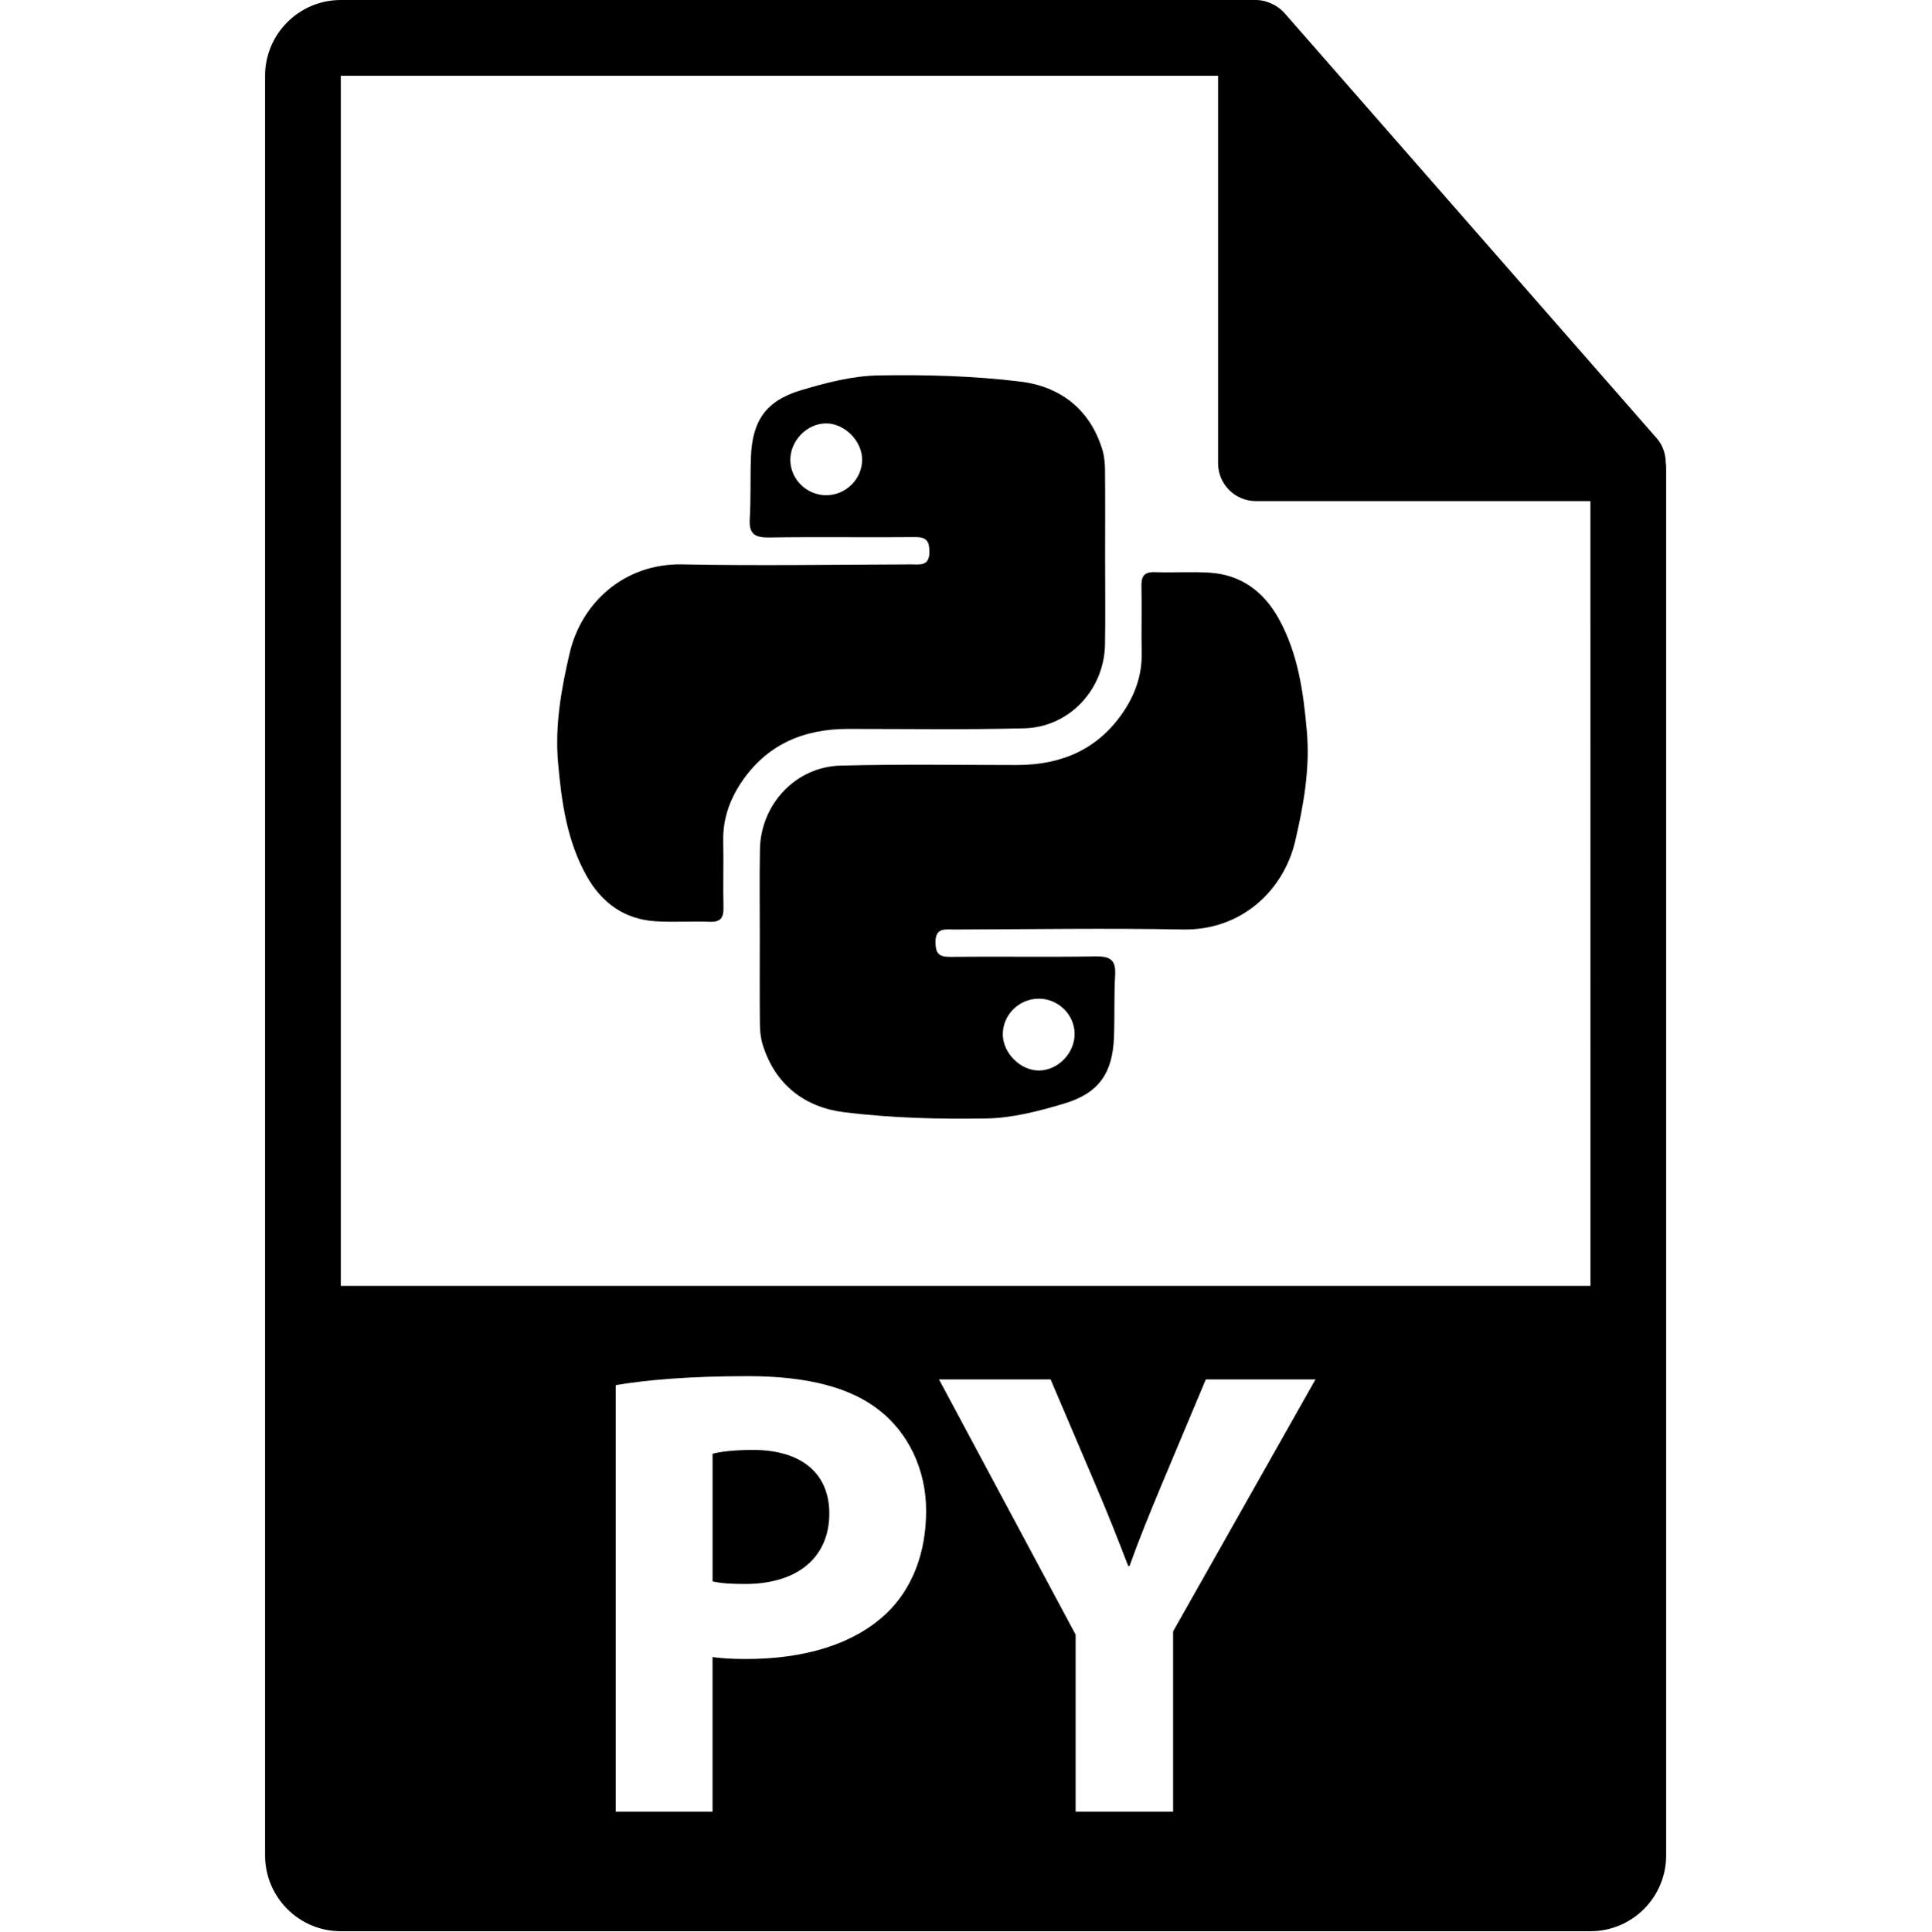
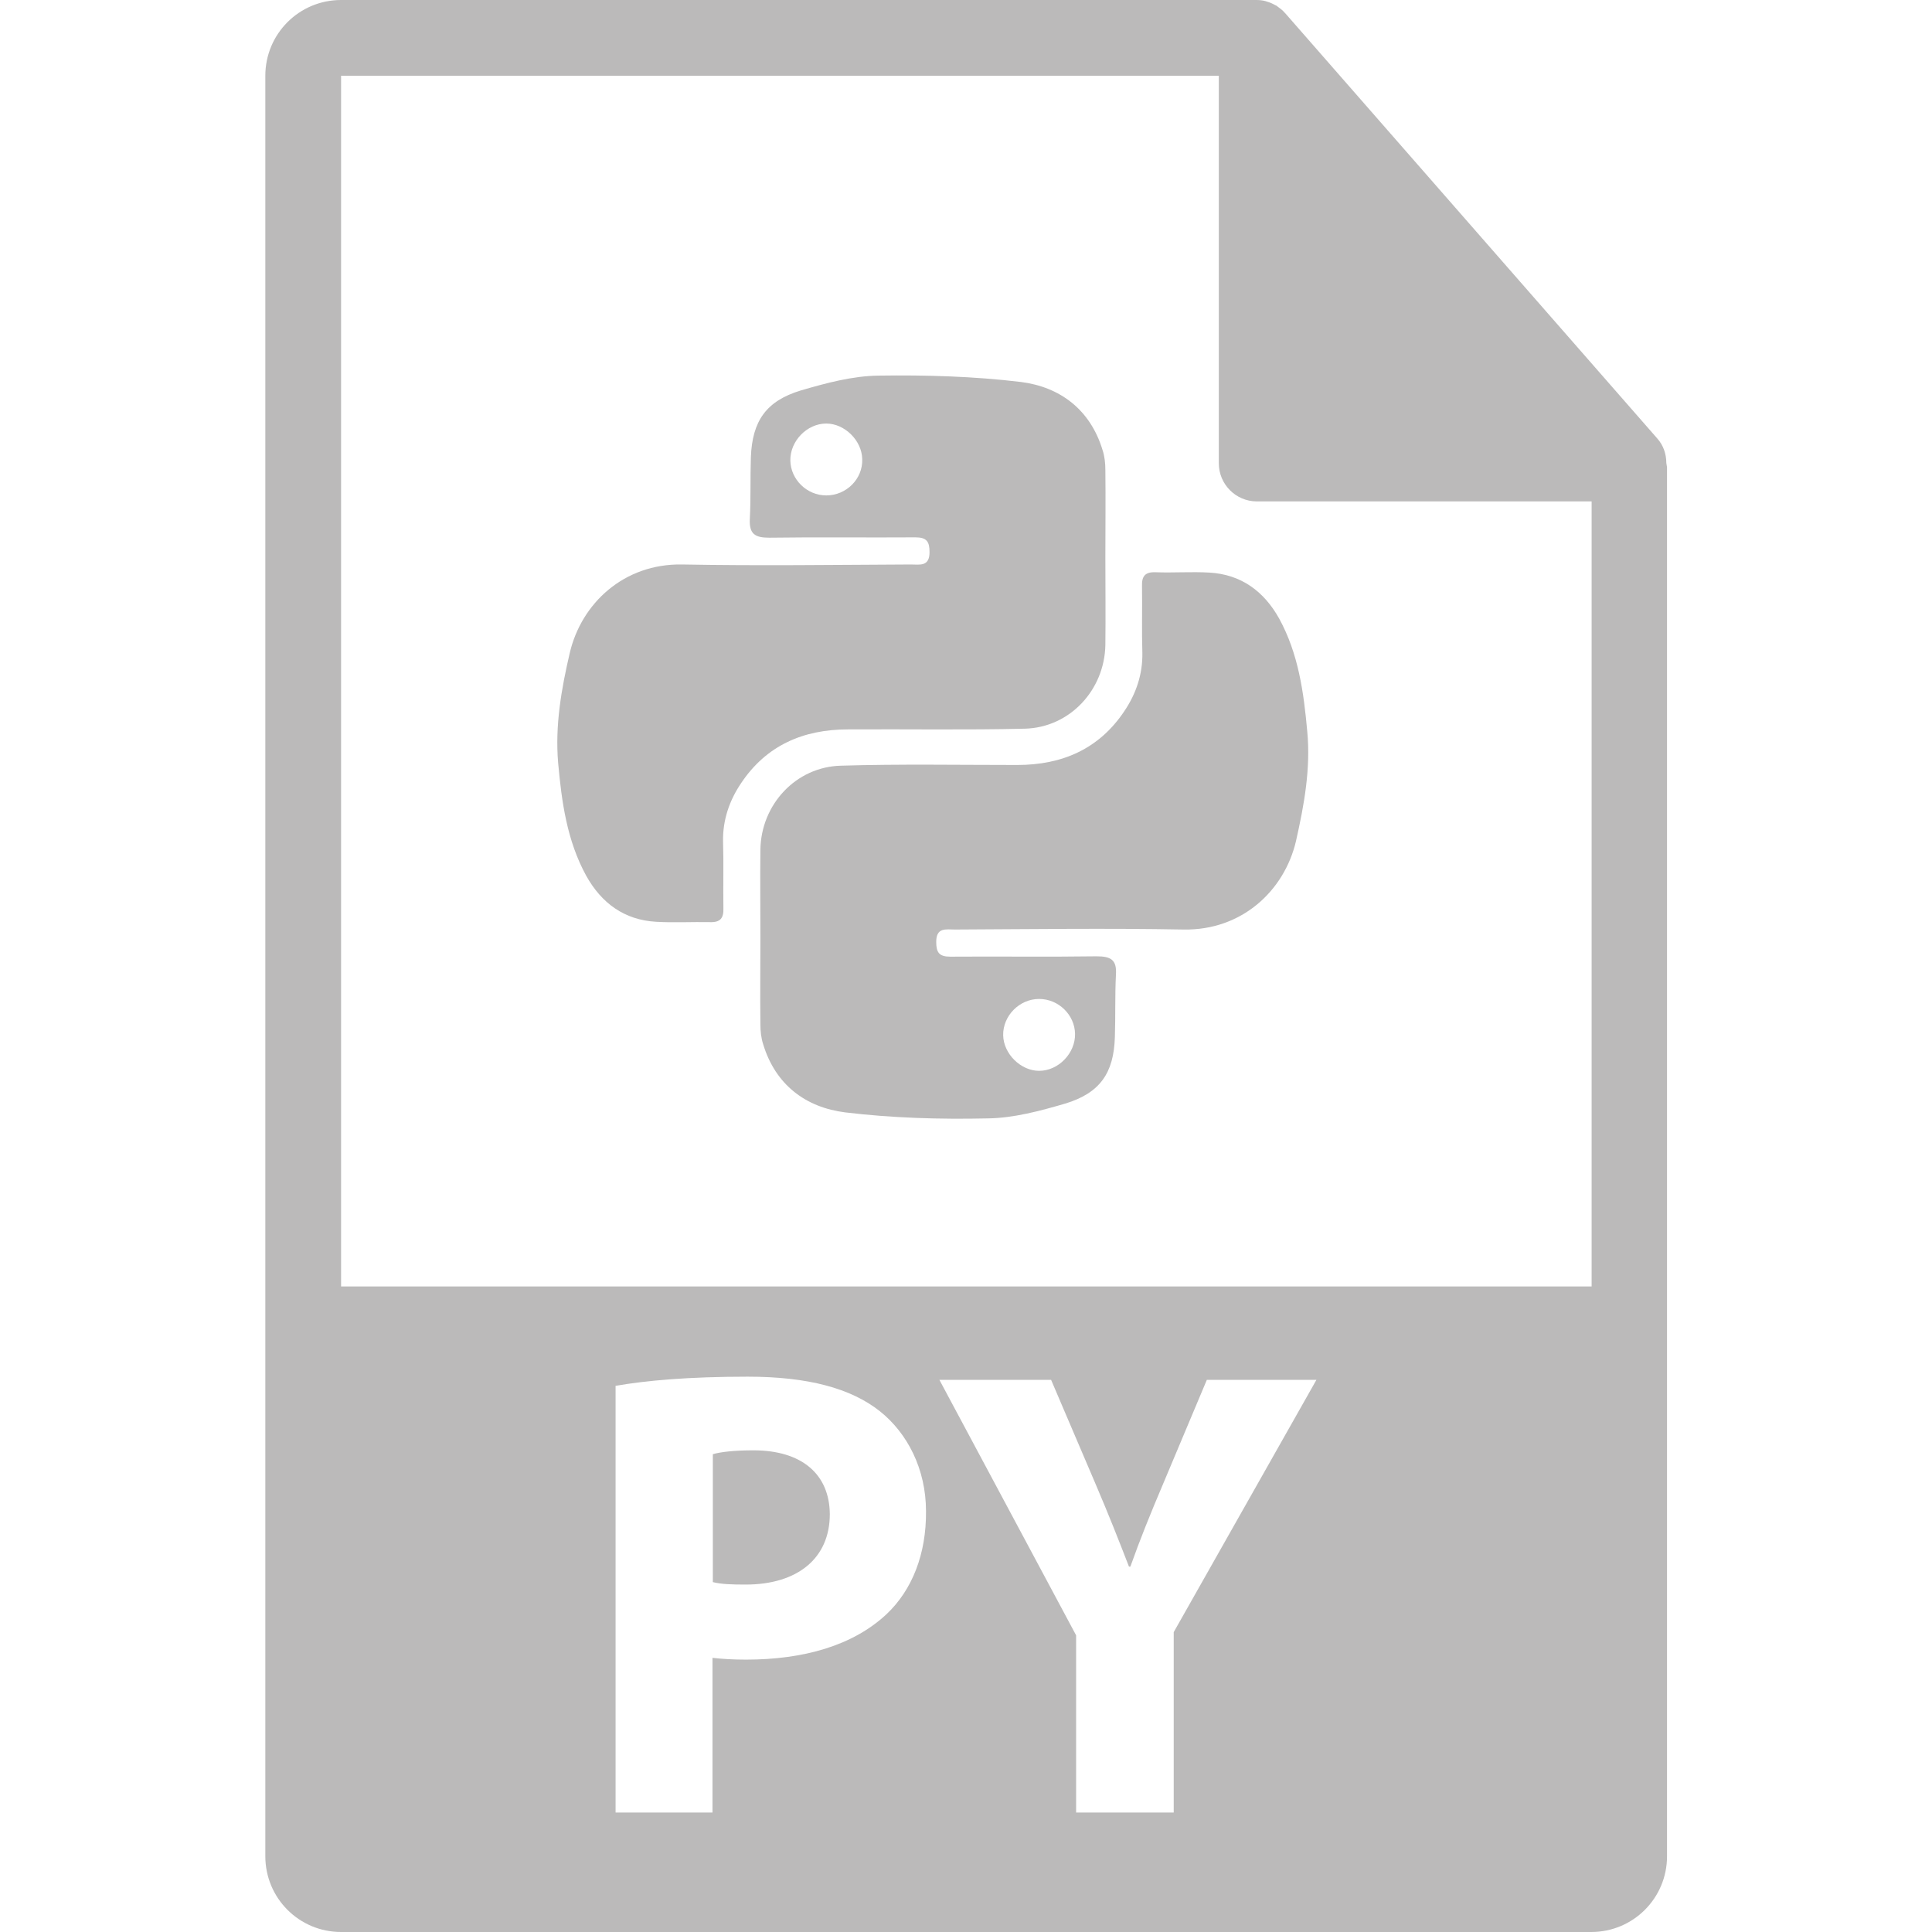
- <svg xmlns="http://www.w3.org/2000/svg" version="1.1" id="Capa_1" x="0px" y="0px" width="548.291px" height="548.291px" viewBox="0 0 548.291 548.291" style="enable-background:new 0 0 548.291 548.291;" xml:space="preserve">
+ <svg xmlns="http://www.w3.org/2000/svg" version="1.1" id="Capa_1" x="0px" y="0px" viewBox="0 0 548.3 548.3" style="enable-background:new 0 0 548.3 548.3;" xml:space="preserve">
+   <style type="text/css">
+ 	.st0{fill:#BBBABA;}
+ </style>
  <g>
    <g>
      <g>
-         <path d="M213.773,411.648c-5.643,0-9.467,0.546-11.472,1.093v36.23c2.367,0.553,5.281,0.735,9.289,0.735     c14.751,0,23.855-7.464,23.855-20.036C235.441,418.389,227.608,411.648,213.773,411.648z" />
-         <path d="M472.929,131.396c-0.031-2.517-0.829-5-2.556-6.96L364.656,3.675c-0.021-0.031-0.053-0.042-0.084-0.073     c-0.63-0.704-1.354-1.287-2.132-1.796c-0.23-0.152-0.462-0.286-0.703-0.419c-0.683-0.365-1.387-0.667-2.121-0.888     c-0.2-0.058-0.377-0.139-0.577-0.194C358.231,0.118,357.411,0,356.572,0H96.757C84.904,0,75.255,9.649,75.255,21.502V526.79     c0,11.858,9.649,21.501,21.502,21.501h354.775c11.863,0,21.503-9.643,21.503-21.501V132.595     C473.036,132.191,472.971,131.792,472.929,131.396z M251.643,458.085c-9.465,8.919-23.491,12.923-39.875,12.923     c-3.645,0-6.918-0.177-9.472-0.545v43.885h-27.489V393.254c8.557-1.454,20.578-2.551,37.51-2.551     c17.115,0,29.318,3.28,37.509,9.832c7.832,6.194,13.11,16.395,13.11,28.41C262.937,440.962,258.927,451.161,251.643,458.085z      M333.054,463.182v51.166h-27.676V464.09l-38.785-72.462h31.688l12.563,29.49c3.82,8.924,6.377,15.476,9.469,23.492h0.369     c2.729-7.65,5.643-14.751,9.284-23.492l12.379-29.49h31.14L333.054,463.182z M96.757,365.081V21.502H345.82v110.011     c0,5.935,4.81,10.751,10.752,10.751h94.961l0.011,222.816H96.757z" />
+         <path class="st0" d="M213.8,411.6c-5.6,0-9.5,0.5-11.5,1.1V449c2.4,0.6,5.3,0.7,9.3,0.7c14.8,0,23.9-7.5,23.9-20     C235.4,418.4,227.6,411.6,213.8,411.6z" />
+         <path class="st0" d="M472.9,131.4c0-2.5-0.8-5-2.6-7L364.7,3.7c0,0-0.1,0-0.1-0.1c-0.6-0.7-1.4-1.3-2.1-1.8     c-0.2-0.2-0.5-0.3-0.7-0.4c-0.7-0.4-1.4-0.7-2.1-0.9c-0.2-0.1-0.4-0.1-0.6-0.2c-0.8-0.2-1.6-0.3-2.5-0.3H96.8     C84.9,0,75.3,9.6,75.3,21.5v505.3c0,11.9,9.6,21.5,21.5,21.5h354.8c11.9,0,21.5-9.6,21.5-21.5V132.6     C473,132.2,473,131.8,472.9,131.4z M251.6,458.1c-9.5,8.9-23.5,12.9-39.9,12.9c-3.6,0-6.9-0.2-9.5-0.5v43.9h-27.5V393.3     c8.6-1.5,20.6-2.6,37.5-2.6c17.1,0,29.3,3.3,37.5,9.8c7.8,6.2,13.1,16.4,13.1,28.4C262.9,441,258.9,451.2,251.6,458.1z      M333.1,463.2v51.2h-27.7v-50.3l-38.8-72.5h31.7l12.6,29.5c3.8,8.9,6.4,15.5,9.5,23.5h0.4c2.7-7.6,5.6-14.8,9.3-23.5l12.4-29.5     h31.1L333.1,463.2z M96.8,365.1V21.5h249.1v110c0,5.9,4.8,10.8,10.8,10.8h95l0,222.8L96.8,365.1L96.8,365.1z" />
      </g>
      <g>
-         <path d="M290.828,206.77c12.798-0.339,22.688-11.014,22.897-23.835c0.137-8.26,0.021-16.533,0.026-24.795     c0.005-8.273,0.054-16.536-0.026-24.799c-0.021-1.918-0.21-3.924-0.776-5.745c-3.517-11.483-12.053-17.896-23.245-19.261     c-13.349-1.629-26.934-1.989-40.389-1.75c-7.357,0.134-14.84,2.094-21.969,4.224c-9.895,2.963-13.771,8.664-14.152,18.937     c-0.216,5.861,0.01,11.735-0.334,17.583c-0.247,4.247,1.413,5.328,5.483,5.262c13.824-0.221,27.656,0.021,41.481-0.113     c3.246-0.031,4.047,1.179,4.047,4.221c0,4.176-2.842,3.524-5.283,3.536c-21.641,0.065-43.294,0.419-64.931,0     c-16.517-0.315-28.596,10.976-31.908,25.104c-2.412,10.294-4.241,20.63-3.315,31.176c0.966,11.074,2.499,22.126,8.037,32.059     c4.289,7.709,10.777,12.473,19.785,12.992c5.092,0.302,10.218-0.047,15.326,0.137c3.042,0.107,3.882-1.195,3.816-4.032     c-0.144-6.307,0.056-12.627-0.068-18.932c-0.126-6.103,1.761-11.55,5.068-16.515c7.208-10.819,17.675-15.286,30.376-15.28     C257.47,206.938,274.161,207.21,290.828,206.77z M234.543,140.593c-5.494-0.005-10.079-4.463-10.163-9.885     c-0.092-5.543,4.703-10.504,10.163-10.504c5.168-0.005,10.084,4.843,10.215,10.068     C244.903,135.879,240.215,140.598,234.543,140.593z" />
-         <path d="M371.028,207.615c-0.966-11.063-2.498-22.122-8.031-32.062c-4.293-7.703-10.782-12.464-19.791-12.986     c-5.091-0.294-10.225,0.055-15.322-0.134c-3.049-0.107-3.891,1.2-3.817,4.032c0.138,6.31-0.062,12.633,0.064,18.932     c0.125,6.098-1.766,11.551-5.071,16.521c-7.202,10.819-17.67,15.28-30.374,15.275c-16.684,0-33.37-0.272-50.045,0.169     c-12.792,0.338-22.685,11.012-22.892,23.827c-0.136,8.262-0.029,16.535-0.035,24.798c-0.005,8.265-0.052,16.527,0.027,24.801     c0.019,1.92,0.215,3.917,0.774,5.742c3.518,11.486,12.058,17.891,23.254,19.26c13.347,1.628,26.925,1.991,40.386,1.749     c7.354-0.137,14.841-2.09,21.97-4.222c9.895-2.96,13.774-8.666,14.147-18.939c0.219-5.858-0.011-11.732,0.33-17.575     c0.252-4.254-1.407-5.333-5.479-5.265c-13.828,0.215-27.654-0.016-41.481,0.121c-3.247,0.026-4.047-1.189-4.047-4.22     c0.005-4.185,2.842-3.533,5.289-3.538c21.642-0.063,43.294-0.42,64.933-0.01c16.516,0.322,28.594-10.972,31.905-25.093     C370.125,228.502,371.953,218.161,371.028,207.615z M294.928,283.537c5.495,0,10.078,4.457,10.162,9.879     c0.088,5.55-4.703,10.499-10.162,10.51c-5.173,0-10.097-4.846-10.216-10.073C284.57,288.25,289.251,283.527,294.928,283.537z" />
+         <path class="st0" d="M290.8,206.8c12.8-0.3,22.7-11,22.9-23.8c0.1-8.3,0-16.5,0-24.8c0-8.3,0.1-16.5,0-24.8     c0-1.9-0.2-3.9-0.8-5.7c-3.5-11.5-12.1-17.9-23.2-19.3c-13.3-1.6-26.9-2-40.4-1.8c-7.4,0.1-14.8,2.1-22,4.2     c-9.9,3-13.8,8.7-14.2,18.9c-0.2,5.9,0,11.7-0.3,17.6c-0.2,4.2,1.4,5.3,5.5,5.3c13.8-0.2,27.7,0,41.5-0.1c3.2,0,4,1.2,4,4.2     c0,4.2-2.8,3.5-5.3,3.5c-21.6,0.1-43.3,0.4-64.9,0c-16.5-0.3-28.6,11-31.9,25.1c-2.4,10.3-4.2,20.6-3.3,31.2     c1,11.1,2.5,22.1,8,32.1c4.3,7.7,10.8,12.5,19.8,13c5.1,0.3,10.2,0,15.3,0.1c3,0.1,3.9-1.2,3.8-4c-0.1-6.3,0.1-12.6-0.1-18.9     c-0.1-6.1,1.8-11.6,5.1-16.5c7.2-10.8,17.7-15.3,30.4-15.3C257.5,206.9,274.2,207.2,290.8,206.8z M234.5,140.6     c-5.5,0-10.1-4.5-10.2-9.9c-0.1-5.5,4.7-10.5,10.2-10.5c5.2,0,10.1,4.8,10.2,10.1C244.9,135.9,240.2,140.6,234.5,140.6z" />
+         <path class="st0" d="M371,207.6c-1-11.1-2.5-22.1-8-32.1c-4.3-7.7-10.8-12.5-19.8-13c-5.1-0.3-10.2,0.1-15.3-0.1     c-3-0.1-3.9,1.2-3.8,4c0.1,6.3-0.1,12.6,0.1,18.9c0.1,6.1-1.8,11.6-5.1,16.5c-7.2,10.8-17.7,15.3-30.4,15.3     c-16.7,0-33.4-0.3-50,0.2c-12.8,0.3-22.7,11-22.9,23.8c-0.1,8.3,0,16.5,0,24.8c0,8.3-0.1,16.5,0,24.8c0,1.9,0.2,3.9,0.8,5.7     c3.5,11.5,12.1,17.9,23.3,19.3c13.3,1.6,26.9,2,40.4,1.7c7.4-0.1,14.8-2.1,22-4.2c9.9-3,13.8-8.7,14.1-18.9     c0.2-5.9,0-11.7,0.3-17.6c0.3-4.3-1.4-5.3-5.5-5.3c-13.8,0.2-27.7,0-41.5,0.1c-3.2,0-4-1.2-4-4.2c0-4.2,2.8-3.5,5.3-3.5     c21.6-0.1,43.3-0.4,64.9,0c16.5,0.3,28.6-11,31.9-25.1C370.1,228.5,372,218.2,371,207.6z M294.9,283.5c5.5,0,10.1,4.5,10.2,9.9     c0.1,5.5-4.7,10.5-10.2,10.5c-5.2,0-10.1-4.8-10.2-10.1C284.6,288.3,289.3,283.5,294.9,283.5z" />
      </g>
    </g>
  </g>
-   <g>
- </g>
-   <g>
- </g>
-   <g>
- </g>
-   <g>
- </g>
-   <g>
- </g>
-   <g>
- </g>
-   <g>
- </g>
-   <g>
- </g>
-   <g>
- </g>
-   <g>
- </g>
-   <g>
- </g>
-   <g>
- </g>
-   <g>
- </g>
-   <g>
- </g>
-   <g>
- </g>
</svg>
